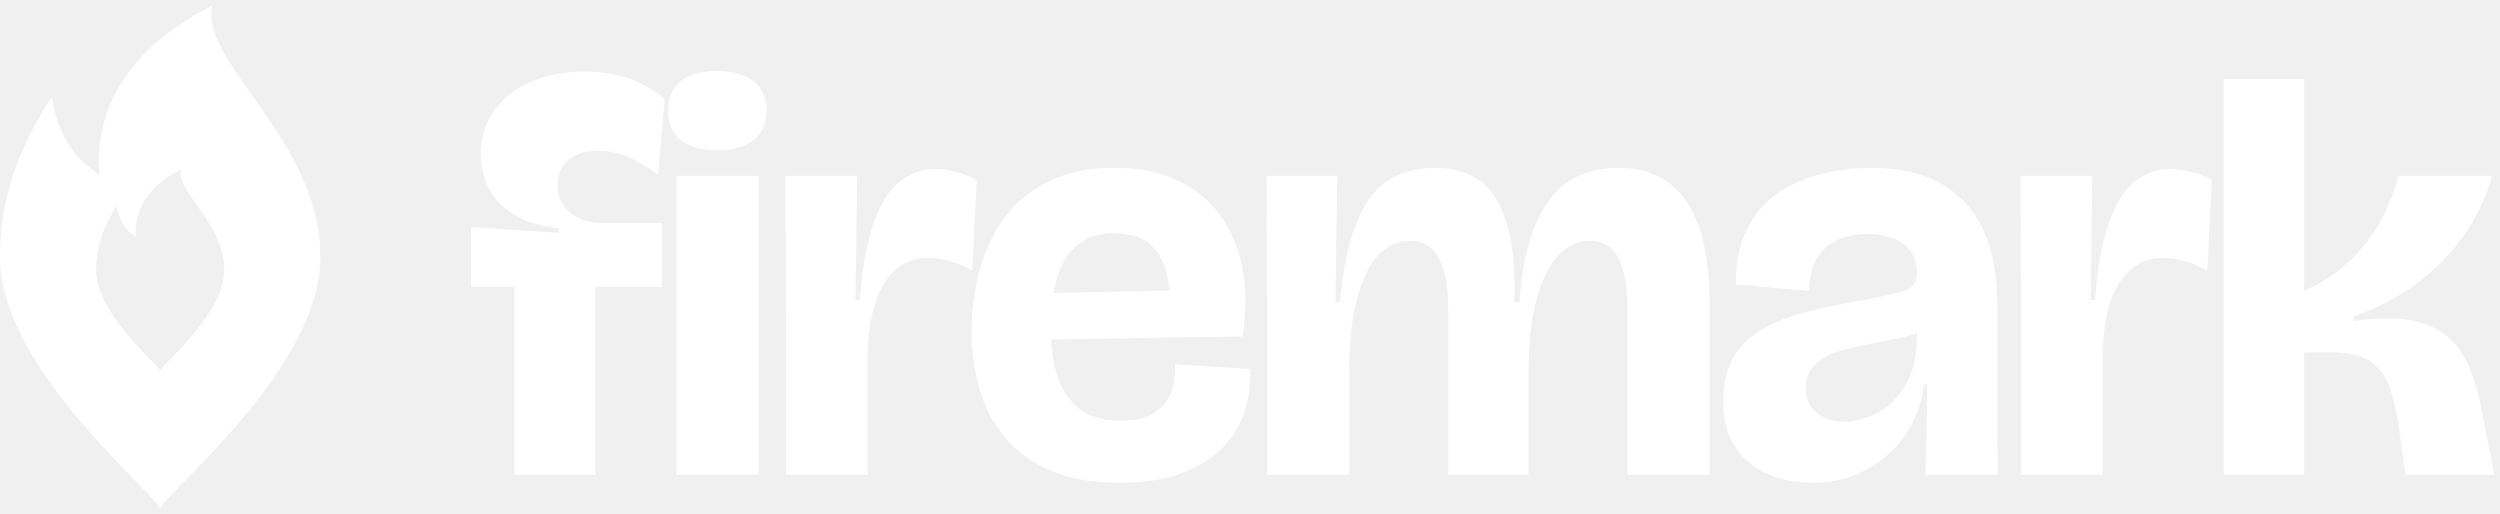
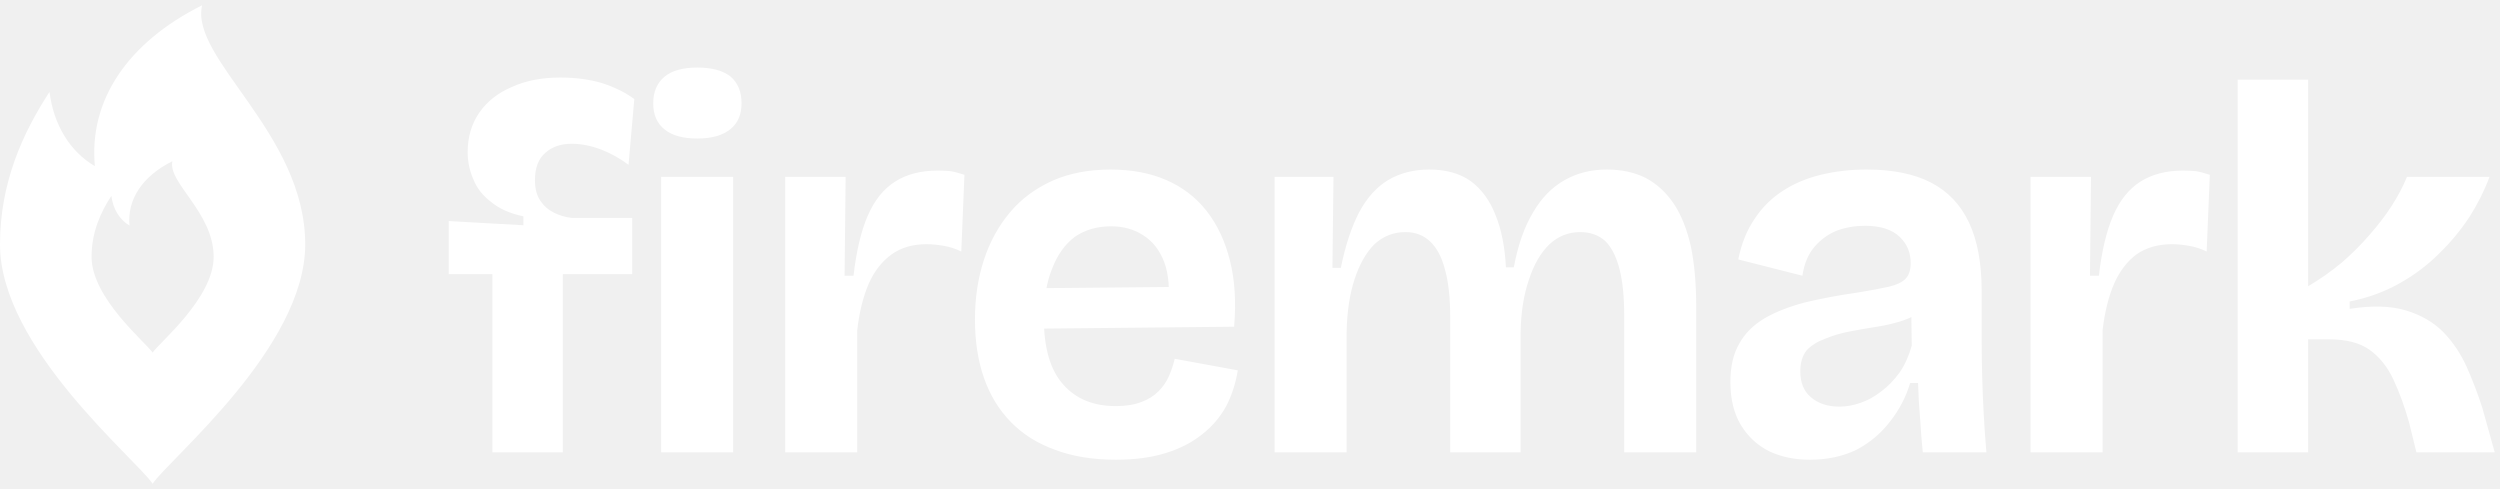
- <svg xmlns="http://www.w3.org/2000/svg" viewBox="0 -83.38 439.03 90.21" role="img" aria-label="Firemark">
-   <g transform="translate(-9.89 -83.14) scale(0.7604)">
+ <svg xmlns="http://www.w3.org/2000/svg" viewBox="0 -86.05 475.56 93.01" role="img" aria-label="Firemark">
+   <g transform="translate(-10.20 -85.83) scale(0.7846)">
    <path fill="#FFFFFF" fill-rule="evenodd" d="M50 117C46 111 13 84 13 59C13 44 18.5 32 25 22C26 30 30 36.5 36 40C34.5 24 44 10 62 1C59 14 87 32 87 59C87 84 54 111 50 117Z M50 85.2C48.4 82.8 35.2 72 35.2 62C35.2 56 37.4 51.2 40 47.2C40.4 50.4 42 53 44.4 54.4C43.8 48 47.6 42.4 54.8 38.8C53.6 44 64.8 51.2 64.8 62C64.8 72 51.6 82.8 50 85.2Z" />
  </g>
-   <path fill="#FFFFFF" transform="translate(81.53 0)" d="M8.8 0V-33H1.2V-43.5L16.6 -42.5V-43.3Q11 -44 8.1 -46.1Q5.1 -48.2 4 -51Q2.9 -53.7 2.9 -56.2Q2.9 -60.6 5.2 -63.9Q7.5 -67.2 11.7 -69Q15.8 -70.8 21.1 -70.8Q25.5 -70.8 28.9 -69.6Q32.4 -68.4 35.2 -66L34 -52.7Q31.2 -54.8 28.7 -55.9Q26.2 -56.9 23.5 -56.9Q20.3 -56.9 18.4 -55.4Q16.4 -53.8 16.4 -50.8Q16.4 -49 17.3 -47.5Q18.2 -46 20.1 -45.1Q22 -44.2 24.9 -44.2H34.7V-33H23V0Z M37.3 0V-52.5H51.7V0ZM44.4 -57Q40.2 -57 38 -58.8Q35.8 -60.6 35.8 -63.9Q35.8 -67.3 38 -69.1Q40.2 -70.9 44.4 -70.9Q48.6 -70.9 50.8 -69.1Q53.1 -67.3 53.1 -63.9Q53.1 -60.6 50.8 -58.8Q48.6 -57 44.4 -57Z M56.5 0V-27.6L56.4 -52.5H69L68.7 -30.7H69.5Q70.1 -39.2 71.9 -44.2Q73.7 -49.3 76.5 -51.5Q79.2 -53.7 82.7 -53.7Q84.4 -53.7 86.2 -53.2Q88.1 -52.8 90 -51.8L89.2 -35.9Q87.2 -37 85.2 -37.5Q83.2 -38.1 81.5 -38.1Q78.1 -38.1 75.7 -36Q73.3 -33.9 72.1 -29.9Q70.8 -25.8 70.8 -20V0Z M115.1 1.4Q108 1.4 103.1 -0.7Q98.1 -2.8 95 -6.5Q91.9 -10.2 90.5 -15Q89.1 -19.8 89.1 -25.3Q89.1 -31 90.6 -36.2Q92 -41.3 95 -45.3Q98 -49.3 102.8 -51.6Q107.6 -53.9 114.1 -53.9Q120.6 -53.9 125.3 -51.7Q130 -49.4 132.9 -45.4Q135.7 -41.4 136.7 -36.1Q137.6 -30.7 136.7 -24.3L98 -23.7V-31.8L125.7 -32.4L123.7 -27.7Q124.2 -32.3 123.3 -35.6Q122.4 -38.9 120.2 -40.7Q117.9 -42.4 114.1 -42.4Q110.1 -42.4 107.7 -40.4Q105.2 -38.3 104.1 -34.6Q103 -30.9 103 -26Q103 -17.5 106.1 -13.5Q109.1 -9.5 115.2 -9.5Q118 -9.5 119.9 -10.2Q121.7 -11 122.9 -12.4Q124 -13.7 124.5 -15.5Q124.9 -17.3 124.8 -19.4L138 -18.6Q138.2 -15.1 137.2 -11.6Q136.1 -8 133.5 -5.1Q130.8 -2.2 126.3 -0.4Q121.7 1.4 115.1 1.4Z M141 0V-27.7L140.9 -52.5H153.3L153 -30.3H153.8Q154.5 -38.8 156.6 -44Q158.6 -49.2 162.1 -51.6Q165.6 -53.9 170.5 -53.9Q175.5 -53.9 178.7 -51.4Q181.8 -48.8 183.2 -43.6Q184.7 -38.4 184.4 -30.3H185.3Q185.9 -38.7 188.1 -43.9Q190.3 -49.1 193.9 -51.5Q197.5 -53.9 202.6 -53.9Q206.7 -53.9 209.7 -52.4Q212.7 -50.9 214.7 -47.9Q216.7 -44.9 217.7 -40.4Q218.7 -35.8 218.7 -29.6V0H204.3V-28.3Q204.3 -32.6 203.6 -35.5Q202.9 -38.4 201.4 -39.8Q199.9 -41.1 197.6 -41.1Q194.5 -41.1 192.1 -38.5Q189.7 -35.9 188.3 -30.8Q186.9 -25.7 186.9 -18.1V0H172.8V-28.7Q172.8 -33 172.1 -35.7Q171.3 -38.4 169.8 -39.8Q168.3 -41.1 166 -41.1Q163.1 -41.1 160.7 -38.8Q158.3 -36.4 156.9 -31.3Q155.4 -26.2 155.4 -18.1V0Z M236.8 1.4Q232.7 1.4 229.2 -0Q225.6 -1.5 223.4 -4.6Q221.1 -7.7 221.1 -12.9Q221.1 -17.7 223 -20.8Q224.8 -23.8 228 -25.6Q231.2 -27.4 235 -28.4Q238.8 -29.4 242.7 -30.1Q248 -31.1 250.7 -31.7Q253.3 -32.2 254.2 -33Q255.1 -33.9 255.1 -35.4Q255.1 -38.8 252.7 -40.6Q250.3 -42.3 246.4 -42.3Q244.1 -42.3 241.7 -41.5Q239.3 -40.6 237.8 -38.4Q236.2 -36.2 236.2 -32.3L223.3 -33.4Q223.3 -39.4 225.4 -43.4Q227.4 -47.3 230.9 -49.6Q234.4 -51.9 238.6 -52.9Q242.8 -53.9 246.9 -53.9Q254.3 -53.9 259.2 -51.2Q264.2 -48.4 266.7 -43.1Q269.2 -37.8 269.2 -30.1V-20.6Q269.2 -17.2 269.2 -13.8Q269.2 -10.3 269.2 -6.9Q269.3 -3.4 269.3 0H256.6Q256.7 -3.8 256.8 -7.7Q256.9 -11.6 256.9 -15.8H256.3Q255.8 -11.1 253.2 -7.2Q250.6 -3.3 246.4 -1Q242.2 1.4 236.8 1.4ZM242.4 -9.3Q244.4 -9.3 246.7 -10.2Q248.9 -11 250.8 -12.8Q252.7 -14.5 253.9 -17.4Q255.1 -20.2 255.1 -24.3L255.2 -26.6L257.8 -27.1Q257 -25.7 255 -24.9Q252.9 -24.1 250.4 -23.7Q247.9 -23.2 245.3 -22.7Q242.7 -22.2 240.5 -21.4Q238.3 -20.6 237 -19.1Q235.6 -17.7 235.6 -15.2Q235.6 -12.4 237.5 -10.9Q239.4 -9.3 242.4 -9.3Z M273.4 0V-27.6L273.3 -52.5H285.9L285.6 -30.7H286.4Q287 -39.2 288.8 -44.2Q290.6 -49.3 293.4 -51.5Q296.1 -53.7 299.6 -53.7Q301.3 -53.7 303.1 -53.2Q305 -52.8 306.9 -51.8L306.1 -35.9Q304.1 -37 302.1 -37.5Q300.1 -38.1 298.4 -38.1Q295 -38.1 292.6 -36Q290.2 -33.9 288.9 -29.9Q287.7 -25.8 287.7 -20V0Z M309 0V-69.5H323.1V-32.3Q326.7 -33.9 329.6 -36.2Q332.4 -38.6 334.5 -41.4Q336.5 -44.2 337.8 -47.1Q339 -49.9 339.7 -52.5H356.1Q355.1 -48.7 353 -45Q350.9 -41.2 347.8 -38Q344.7 -34.7 340.7 -32.1Q336.6 -29.5 331.8 -27.8V-27Q338 -27.9 342.1 -27.1Q346.1 -26.2 348.5 -24.1Q350.8 -22 352.1 -18.9Q353.4 -15.9 354.1 -12.2L356.5 0H340.9L339.7 -8.6Q339.2 -12.1 338.2 -15.1Q337.3 -18 334.9 -19.8Q332.5 -21.5 327.7 -21.5H323.1V0Z" />
+   <path fill="#FFFFFF" transform="translate(83.26 0)" d="M10.4 0V-33.9H2.1V-44L16.3 -43.2V-44.9Q12.5 -45.7 10.2 -47.6Q7.8 -49.4 6.8 -51.9Q5.7 -54.4 5.7 -57.1Q5.7 -61.4 7.9 -64.6Q10.1 -67.8 14.1 -69.5Q18 -71.3 23.3 -71.3Q27.8 -71.3 31.4 -70.2Q35 -69 37.4 -67.2L36.3 -54.7Q33.9 -56.5 31.1 -57.6Q28.2 -58.7 25.5 -58.7Q22.4 -58.7 20.5 -57Q18.5 -55.3 18.5 -51.8Q18.5 -49.4 19.5 -47.9Q20.5 -46.4 22.1 -45.6Q23.7 -44.8 25.5 -44.6H37V-33.9H23.8V0Z M42.5 0V-52.4H56.2V0ZM49.4 -59.7Q45.3 -59.7 43.2 -61.4Q41 -63.1 41 -66.4Q41 -69.7 43.2 -71.5Q45.3 -73.2 49.4 -73.2Q53.5 -73.2 55.7 -71.5Q57.8 -69.7 57.8 -66.4Q57.8 -63.2 55.7 -61.5Q53.5 -59.7 49.4 -59.7Z M66.1 0V-26.1V-52.4H77.6L77.4 -33.6H79.1Q79.9 -40.6 81.8 -45Q83.7 -49.4 87 -51.5Q90.3 -53.6 95.1 -53.6Q96.2 -53.6 97.5 -53.5Q98.7 -53.3 100.2 -52.8L99.6 -38.2Q98 -39 96.2 -39.3Q94.4 -39.6 93 -39.6Q89.1 -39.6 86.4 -37.7Q83.6 -35.7 82 -32.1Q80.4 -28.4 79.8 -23.2V0Z M129 1.4Q122.4 1.4 117.4 -0.5Q112.4 -2.3 109 -5.8Q105.6 -9.3 103.9 -14.2Q102.2 -19.1 102.2 -25.3Q102.2 -31.4 103.9 -36.6Q105.6 -41.8 108.9 -45.7Q112.1 -49.5 117 -51.7Q121.8 -53.8 128 -53.8Q134 -53.8 138.6 -51.8Q143.2 -49.8 146.2 -46Q149.3 -42.1 150.7 -36.5Q152.1 -31 151.5 -23.9L111 -23.5V-31.2L143.1 -31.5L138.9 -27.4Q139.5 -32.7 138.2 -36.2Q136.9 -39.6 134.2 -41.3Q131.6 -43 128.1 -43Q124.1 -43 121.2 -41Q118.4 -38.9 116.9 -35Q115.3 -31.1 115.3 -25.6Q115.3 -17 119 -12.9Q122.6 -8.8 129 -8.8Q131.9 -8.8 133.9 -9.6Q135.8 -10.3 137.1 -11.6Q138.4 -12.9 139.1 -14.5Q139.8 -16.1 140.2 -17.8L152.2 -15.6Q151.6 -11.9 150 -8.8Q148.3 -5.7 145.5 -3.5Q142.7 -1.2 138.6 0.1Q134.5 1.4 129 1.4Z M159.2 0V-32V-52.4H170.4L170.2 -35.1H171.8Q173.1 -41.5 175.3 -45.7Q177.5 -49.8 180.8 -51.8Q184.2 -53.8 188.6 -53.8Q193.4 -53.8 196.5 -51.6Q199.6 -49.3 201.2 -45.2Q202.9 -41.1 203.2 -35.2H204.7Q205.9 -41.6 208.4 -45.7Q210.8 -49.8 214.4 -51.8Q217.9 -53.8 222.4 -53.8Q226.6 -53.8 229.8 -52.2Q233 -50.5 235.2 -47.2Q237.3 -44 238.4 -39.1Q239.4 -34.2 239.4 -27.7V0H225.7V-26.1Q225.7 -31.4 224.8 -34.9Q223.9 -38.4 222.1 -40.2Q220.2 -41.9 217.3 -41.9Q214 -41.9 211.5 -39.6Q209 -37.2 207.6 -32.9Q206.1 -28.6 206 -22.9V0H192.6V-25.8Q192.6 -31.3 191.6 -34.8Q190.7 -38.3 188.8 -40.1Q186.9 -41.9 184.1 -41.9Q180.7 -41.9 178.2 -39.6Q175.8 -37.2 174.4 -32.9Q173 -28.6 172.9 -22.8V0Z M261 1.4Q256.7 1.4 253.3 -0.2Q249.9 -1.9 247.9 -5.2Q245.9 -8.5 245.9 -13.4Q245.9 -17.8 247.6 -20.7Q249.2 -23.6 252.4 -25.5Q255.5 -27.3 260 -28.5Q264.5 -29.6 270.1 -30.4Q273.8 -31 276 -31.5Q278.2 -32 279.2 -33Q280.2 -34 280.2 -36Q280.2 -39 278.1 -41Q275.9 -43.1 271.5 -43.1Q268.7 -43.1 266.2 -42.2Q263.7 -41.2 261.9 -39.1Q260.1 -37 259.6 -33.6L247.4 -36.7Q248.3 -41.2 250.5 -44.4Q252.6 -47.6 255.8 -49.7Q259 -51.8 263.1 -52.8Q267.2 -53.8 271.8 -53.8Q279.3 -53.8 284.1 -51.3Q288.9 -48.8 291.3 -43.7Q293.7 -38.6 293.7 -30.7V-21.4Q293.7 -18 293.8 -14.4Q293.9 -10.7 294.1 -7.1Q294.3 -3.5 294.6 0H282.5Q282.2 -2.9 282 -6.3Q281.7 -9.6 281.6 -13.2H280.1Q278.9 -9.2 276.3 -5.9Q273.7 -2.5 269.9 -0.5Q266 1.4 261 1.4ZM266.6 -8.7Q268.6 -8.7 270.6 -9.4Q272.7 -10.1 274.6 -11.6Q276.5 -13 278.1 -15.2Q279.6 -17.4 280.4 -20.3L280.3 -27.5L282.7 -27.2Q281.1 -25.9 278.8 -25.1Q276.4 -24.3 273.8 -23.9Q271.2 -23.5 268.6 -23Q266 -22.5 263.9 -21.6Q261.7 -20.8 260.4 -19.4Q259.2 -17.9 259.2 -15.4Q259.2 -12.2 261.2 -10.5Q263.3 -8.7 266.6 -8.7Z M303 0V-26.1V-52.4H314.5L314.3 -33.6H316Q316.8 -40.6 318.7 -45Q320.6 -49.4 323.9 -51.5Q327.2 -53.6 332 -53.6Q333.1 -53.6 334.4 -53.5Q335.6 -53.3 337.1 -52.8L336.5 -38.2Q334.9 -39 333.1 -39.3Q331.3 -39.6 329.9 -39.6Q326 -39.6 323.2 -37.7Q320.5 -35.7 318.9 -32.1Q317.3 -28.4 316.7 -23.2V0Z M342.4 0V-70.9H355.8V-31.6Q359.2 -33.6 362.2 -36.1Q365.1 -38.6 367.5 -41.4Q369.9 -44.1 371.7 -46.9Q373.5 -49.7 374.6 -52.4H390.3Q388.9 -48.6 386.5 -44.8Q384 -41 380.7 -37.8Q377.4 -34.5 373.1 -32.1Q368.8 -29.7 363.7 -28.7V-27.3Q370.1 -28.3 374.4 -27Q378.7 -25.7 381.5 -22.9Q384.2 -20.1 385.9 -16.4Q387.6 -12.6 388.9 -8.6L391.3 0H376.4L375 -5.7Q373.7 -10.3 372 -13.9Q370.3 -17.5 367.5 -19.5Q364.7 -21.5 359.8 -21.5H355.8V0Z" />
</svg>
